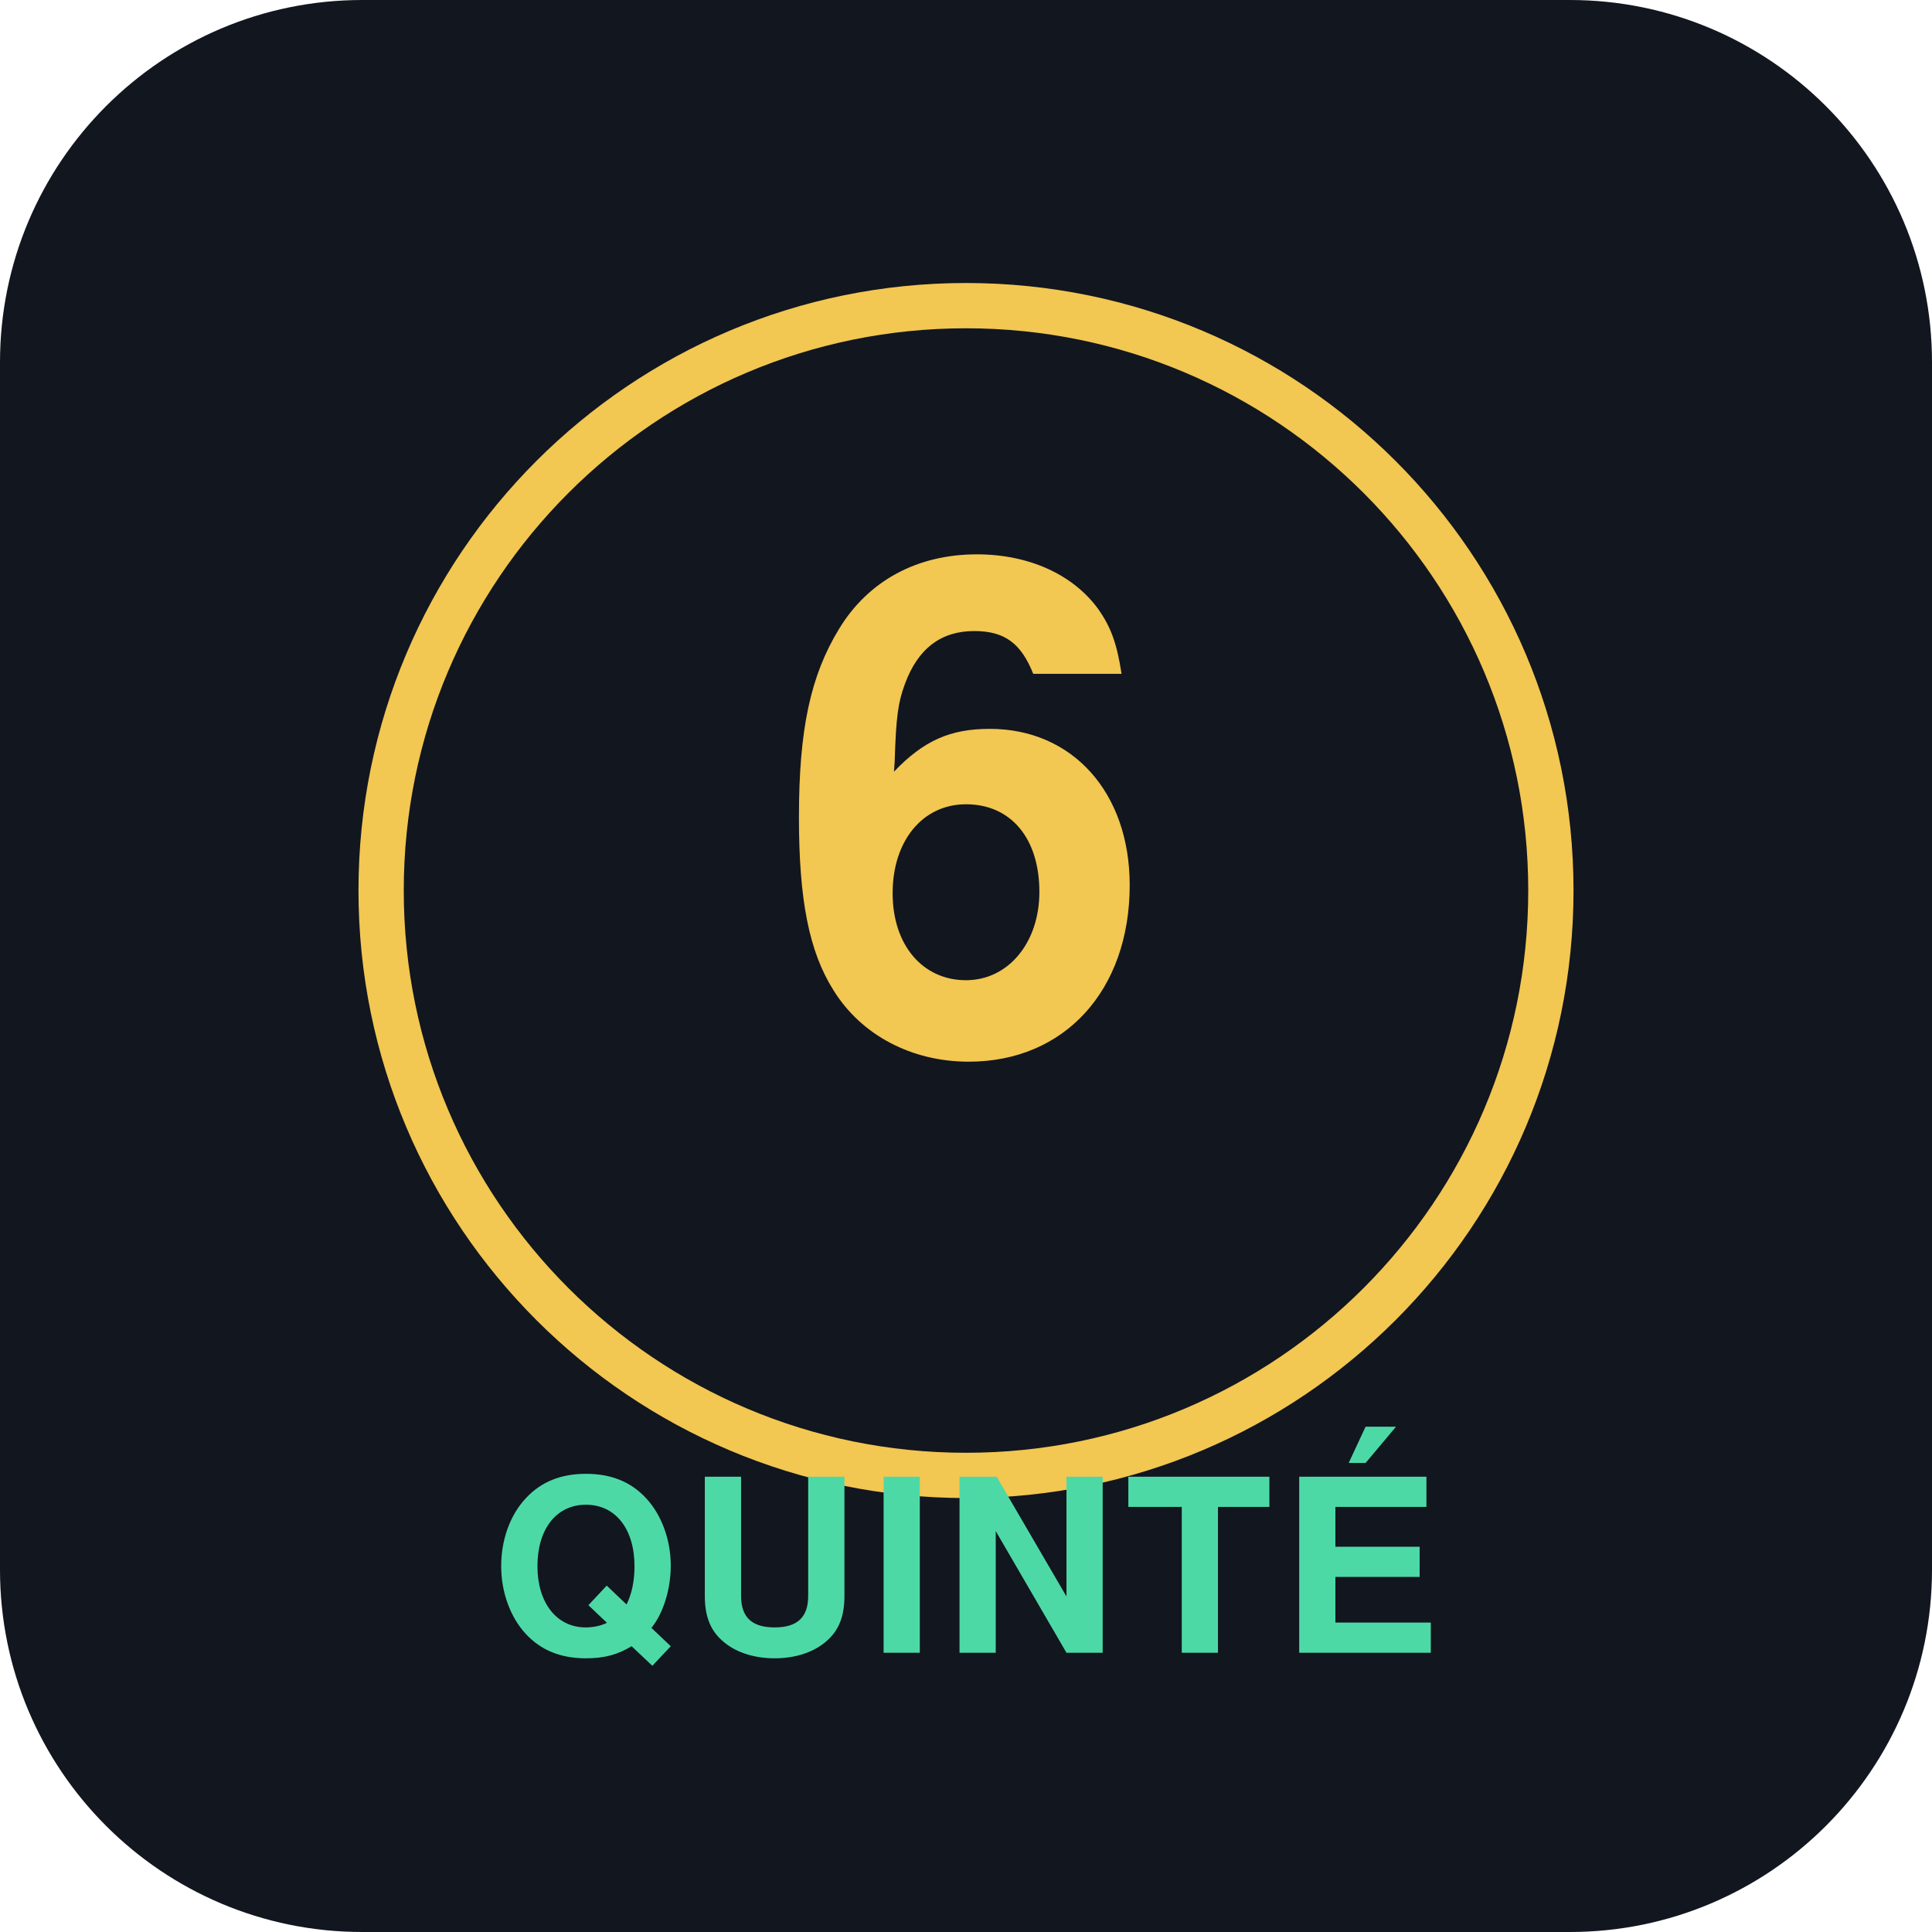
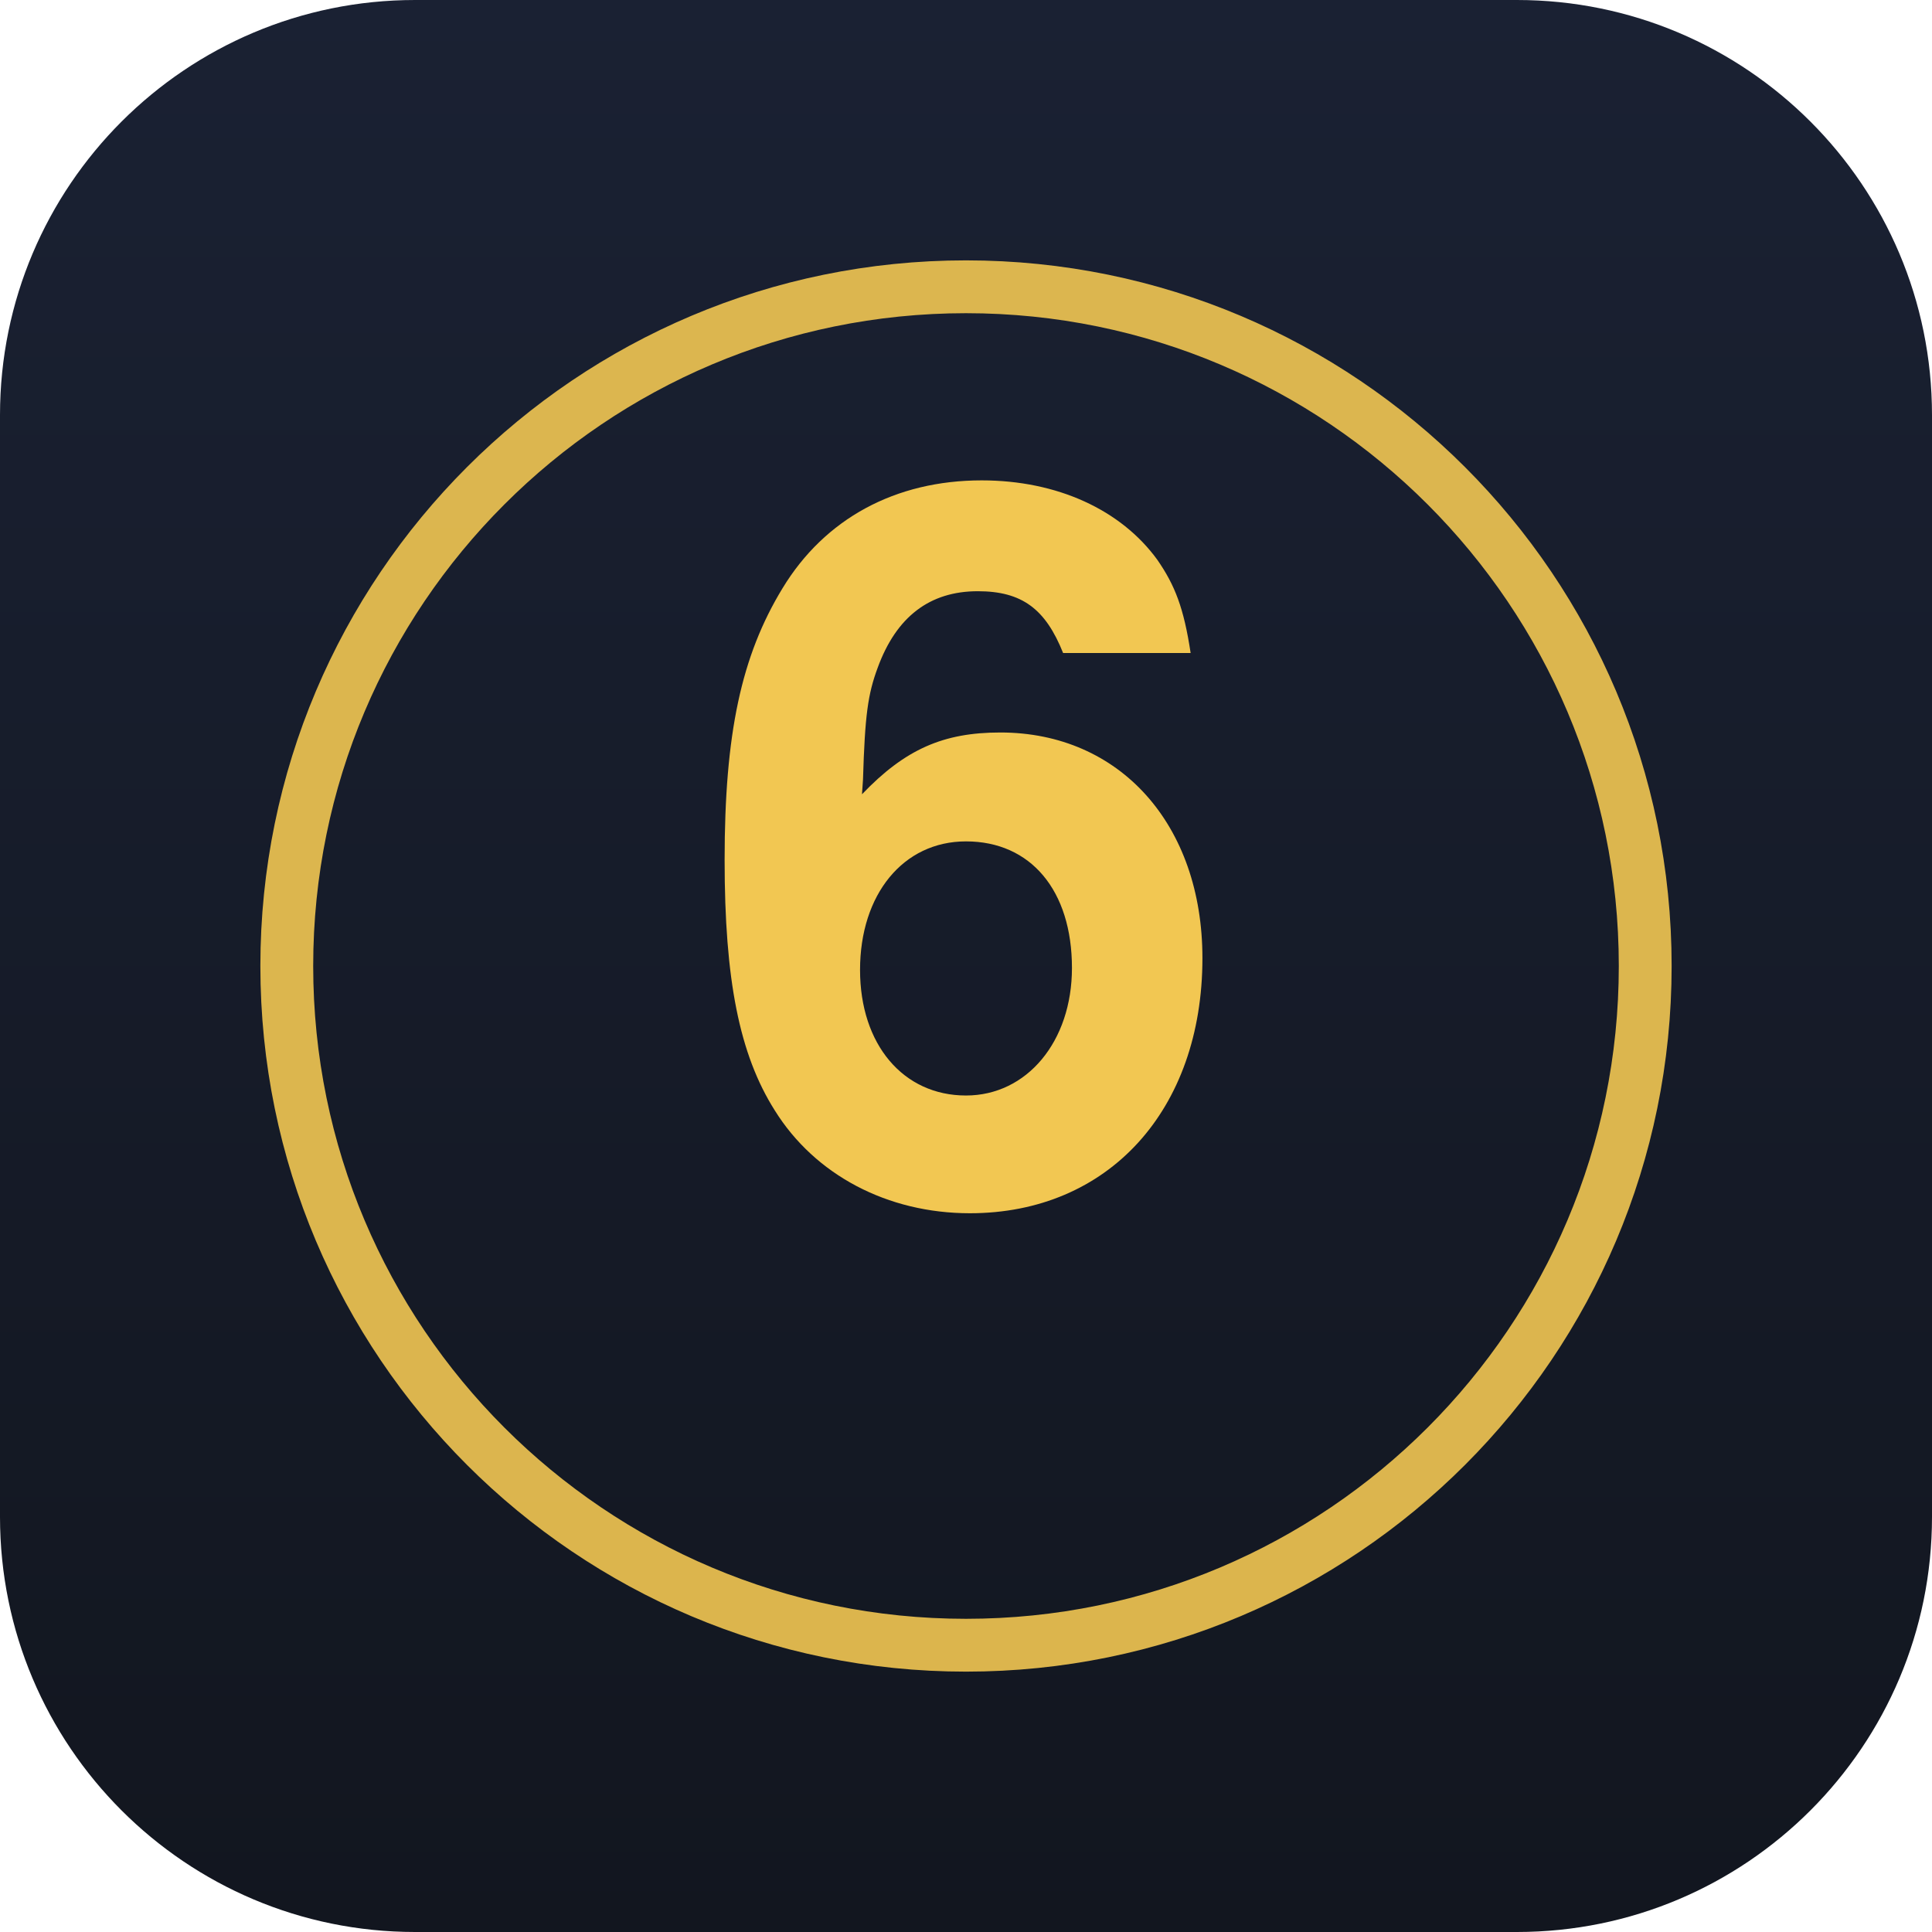
<svg xmlns="http://www.w3.org/2000/svg" viewBox="0 0 512 512">
-   <rect width="512" height="512" rx="96" fill="#12161F" />
-   <circle cx="256" cy="236" r="155" fill="none" stroke="#F2C752" stroke-width="12" />
-   <text x="256" y="236" font-family="Arial Black, Helvetica, sans-serif" font-size="180" font-weight="900" fill="#F2C752" text-anchor="middle" dominant-baseline="central">6</text>
-   <text x="256" y="438" font-family="Arial Black, Helvetica, sans-serif" font-size="64" font-weight="900" fill="#4DD9A6" text-anchor="middle" letter-spacing="2">QUINTÉ</text>
+   <defs>
+     <linearGradient id="bg" x1="0" y1="0" x2="0" y2="1">
+       <stop offset="0%" stop-color="#1A2133" />
+       <stop offset="100%" stop-color="#12161F" />
+     </linearGradient>
+   </defs>
+   <rect width="512" height="512" rx="110" fill="url(#bg)" />
+   <circle cx="256" cy="256" r="180" fill="none" stroke="#F2C752" stroke-width="14" opacity="0.9" />
+   <text x="256" y="256" font-family="Arial Black, Helvetica, sans-serif" font-size="260" font-weight="900" fill="#F2C752" text-anchor="middle" dominant-baseline="central">6</text>
</svg>
